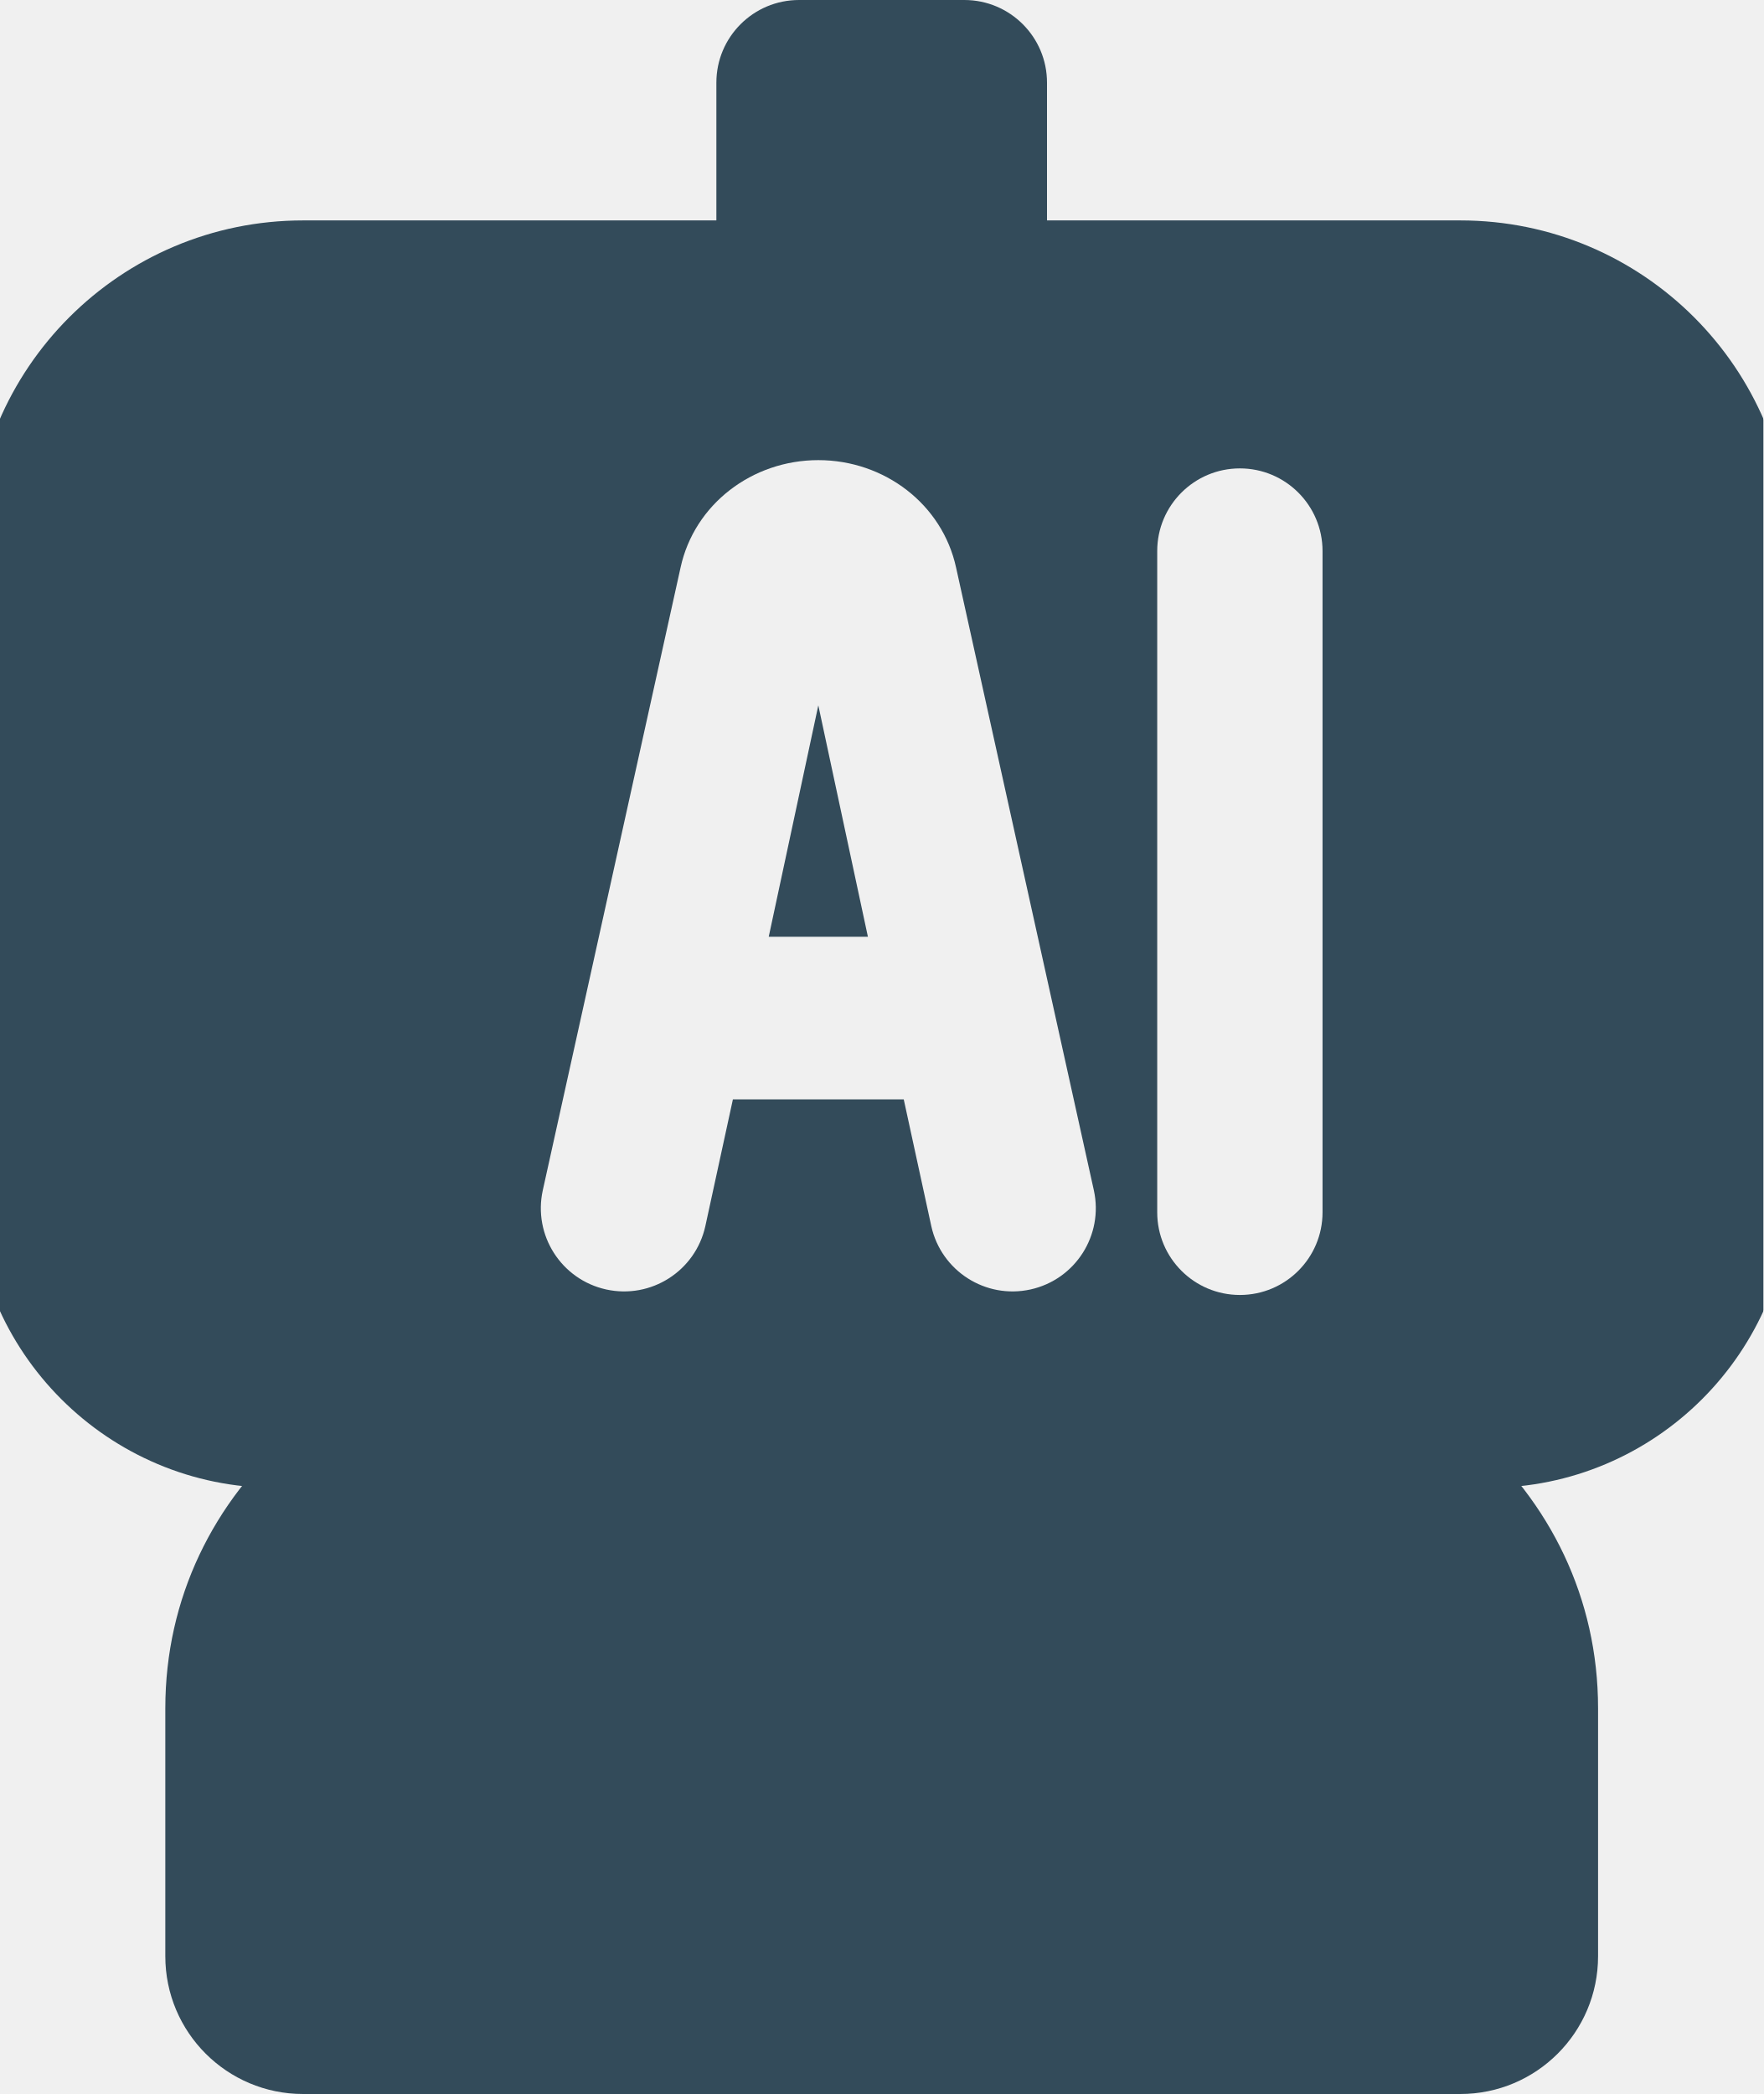
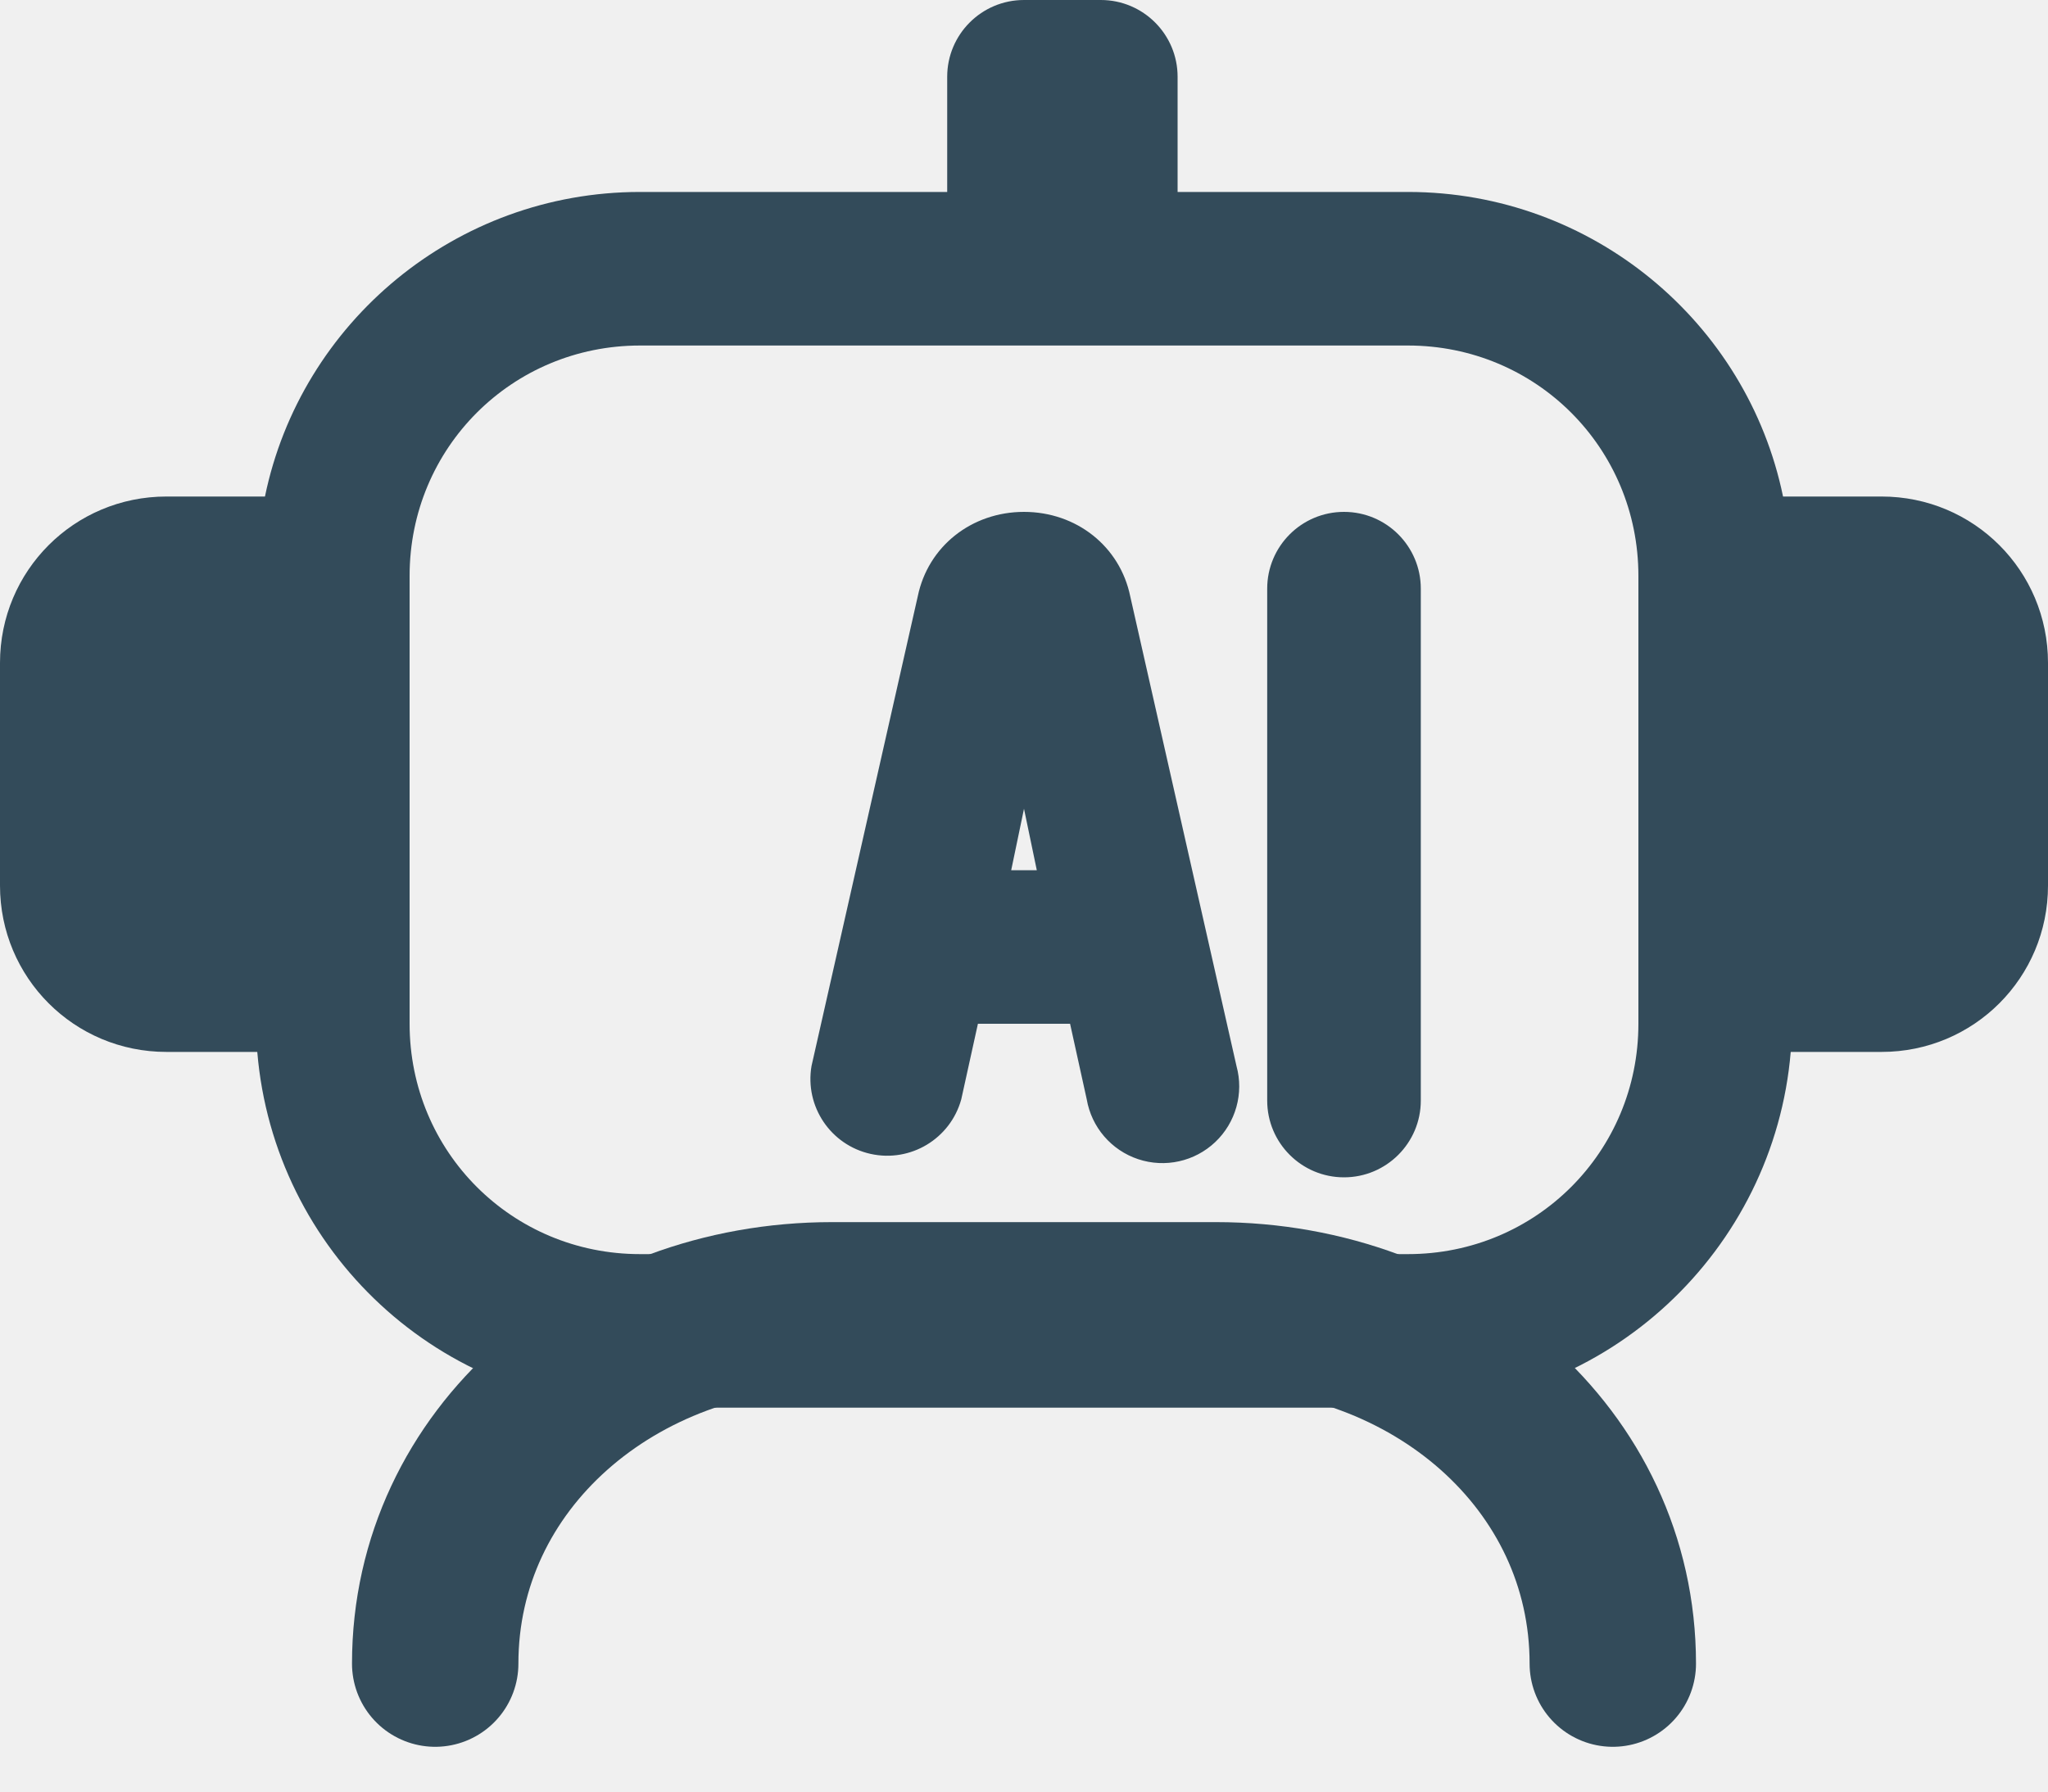
- <svg xmlns="http://www.w3.org/2000/svg" viewBox="0 0 64 76" aria-hidden="true">
-   <defs>
-     <mask id="robot-ai-cutout" maskUnits="userSpaceOnUse">
-       <rect width="64" height="76" fill="black" />
-       <path fill="white" d="M29 0h6a3 3 0 0 1 3 3v8h-12V3a3 3 0 0 1 3-3Z" />
-       <path fill="white" d="M11 8h42a12 12 0 0 1 12 12v23a11 11 0 0 1-11 11H10A11 11 0 0 1-1 43V20A12 12 0 0 1 11 8Z" />
-       <rect x="0" y="22" width="11" height="17" rx="5" fill="white" />
-       <rect x="53" y="22" width="11" height="17" rx="5" fill="white" />
-       <path fill="white" d="M6 62c0-8 7-14 16-14h20c9 0 16 6 16 14v9a5 5 0 0 1-5 5H11a5 5 0 0 1-5-5v-9Z" />
-       <path fill="black" fill-rule="evenodd" d="M24.7 20.6c.5-2.3 2.6-3.9 5-3.9s4.5 1.6 5 3.9l5 22.6a3 3 0 0 1-5.9 1.3l-1-4.6h-6.2l-1 4.6a3 3 0 1 1-5.9-1.3l5-22.6Zm3.2 13.4h3.6l-1.8-8.4-1.8 8.4Z" />
-       <rect x="42" y="17" width="6" height="30" rx="3" fill="black" />
-     </mask>
-   </defs>
-   <rect width="64" height="76" fill="none" />
-   <g mask="url(#robot-ai-cutout)">
-     <rect width="64" height="76" fill="#334b5a" />
-   </g>
+ <svg xmlns="http://www.w3.org/2000/svg" viewBox="-20 0 160 140" aria-hidden="true">
+   <path fill="#334b5a" fill-rule="evenodd" d="M54 0h12a6 6 0 0 1 6 6v9h18c14.4 0 26.5 10.2 29.3 23.8h7.7c7.2 0 13 5.8 13 13v17.4c0 7.2-5.8 13-13 13h-7.1c-1.3 15.5-14.3 27.8-30.2 27.8H30.3C14.4 110 1.4 97.8.1 82.2H-7c-7.2 0-13-5.8-13-13V51.8c0-7.2 5.8-13 13-13H.7C3.5 25.2 15.6 15 30 15h24V6a6 6 0 0 1 6-6ZM30 27c-10 0-18 8-18 18v35c0 10 8 18 18 18h60c10 0 18-8 18-18V45c0-10-8-18-18-18H30Zm21.7 19.6c.8-3.9 4.2-6.6 8.3-6.6s7.5 2.7 8.3 6.6l8.3 36.7a6 6 0 1 1-11.7 2.6l-1.3-5.9h-7.2l-1.3 5.9a6 6 0 0 1-11.7-2.6l8.3-36.7ZM59 68h2l-1-4.8L59 68Zm26-28a6 6 0 0 1 6 6v40a6 6 0 1 1-12 0V46a6 6 0 0 1 6-6Z" />
+   <path fill="none" stroke="#334b5a" stroke-width="13" stroke-linecap="round" d="M14 130c0-16 14-28 31-28h30c17 0 31 12 31 28" />
</svg>
